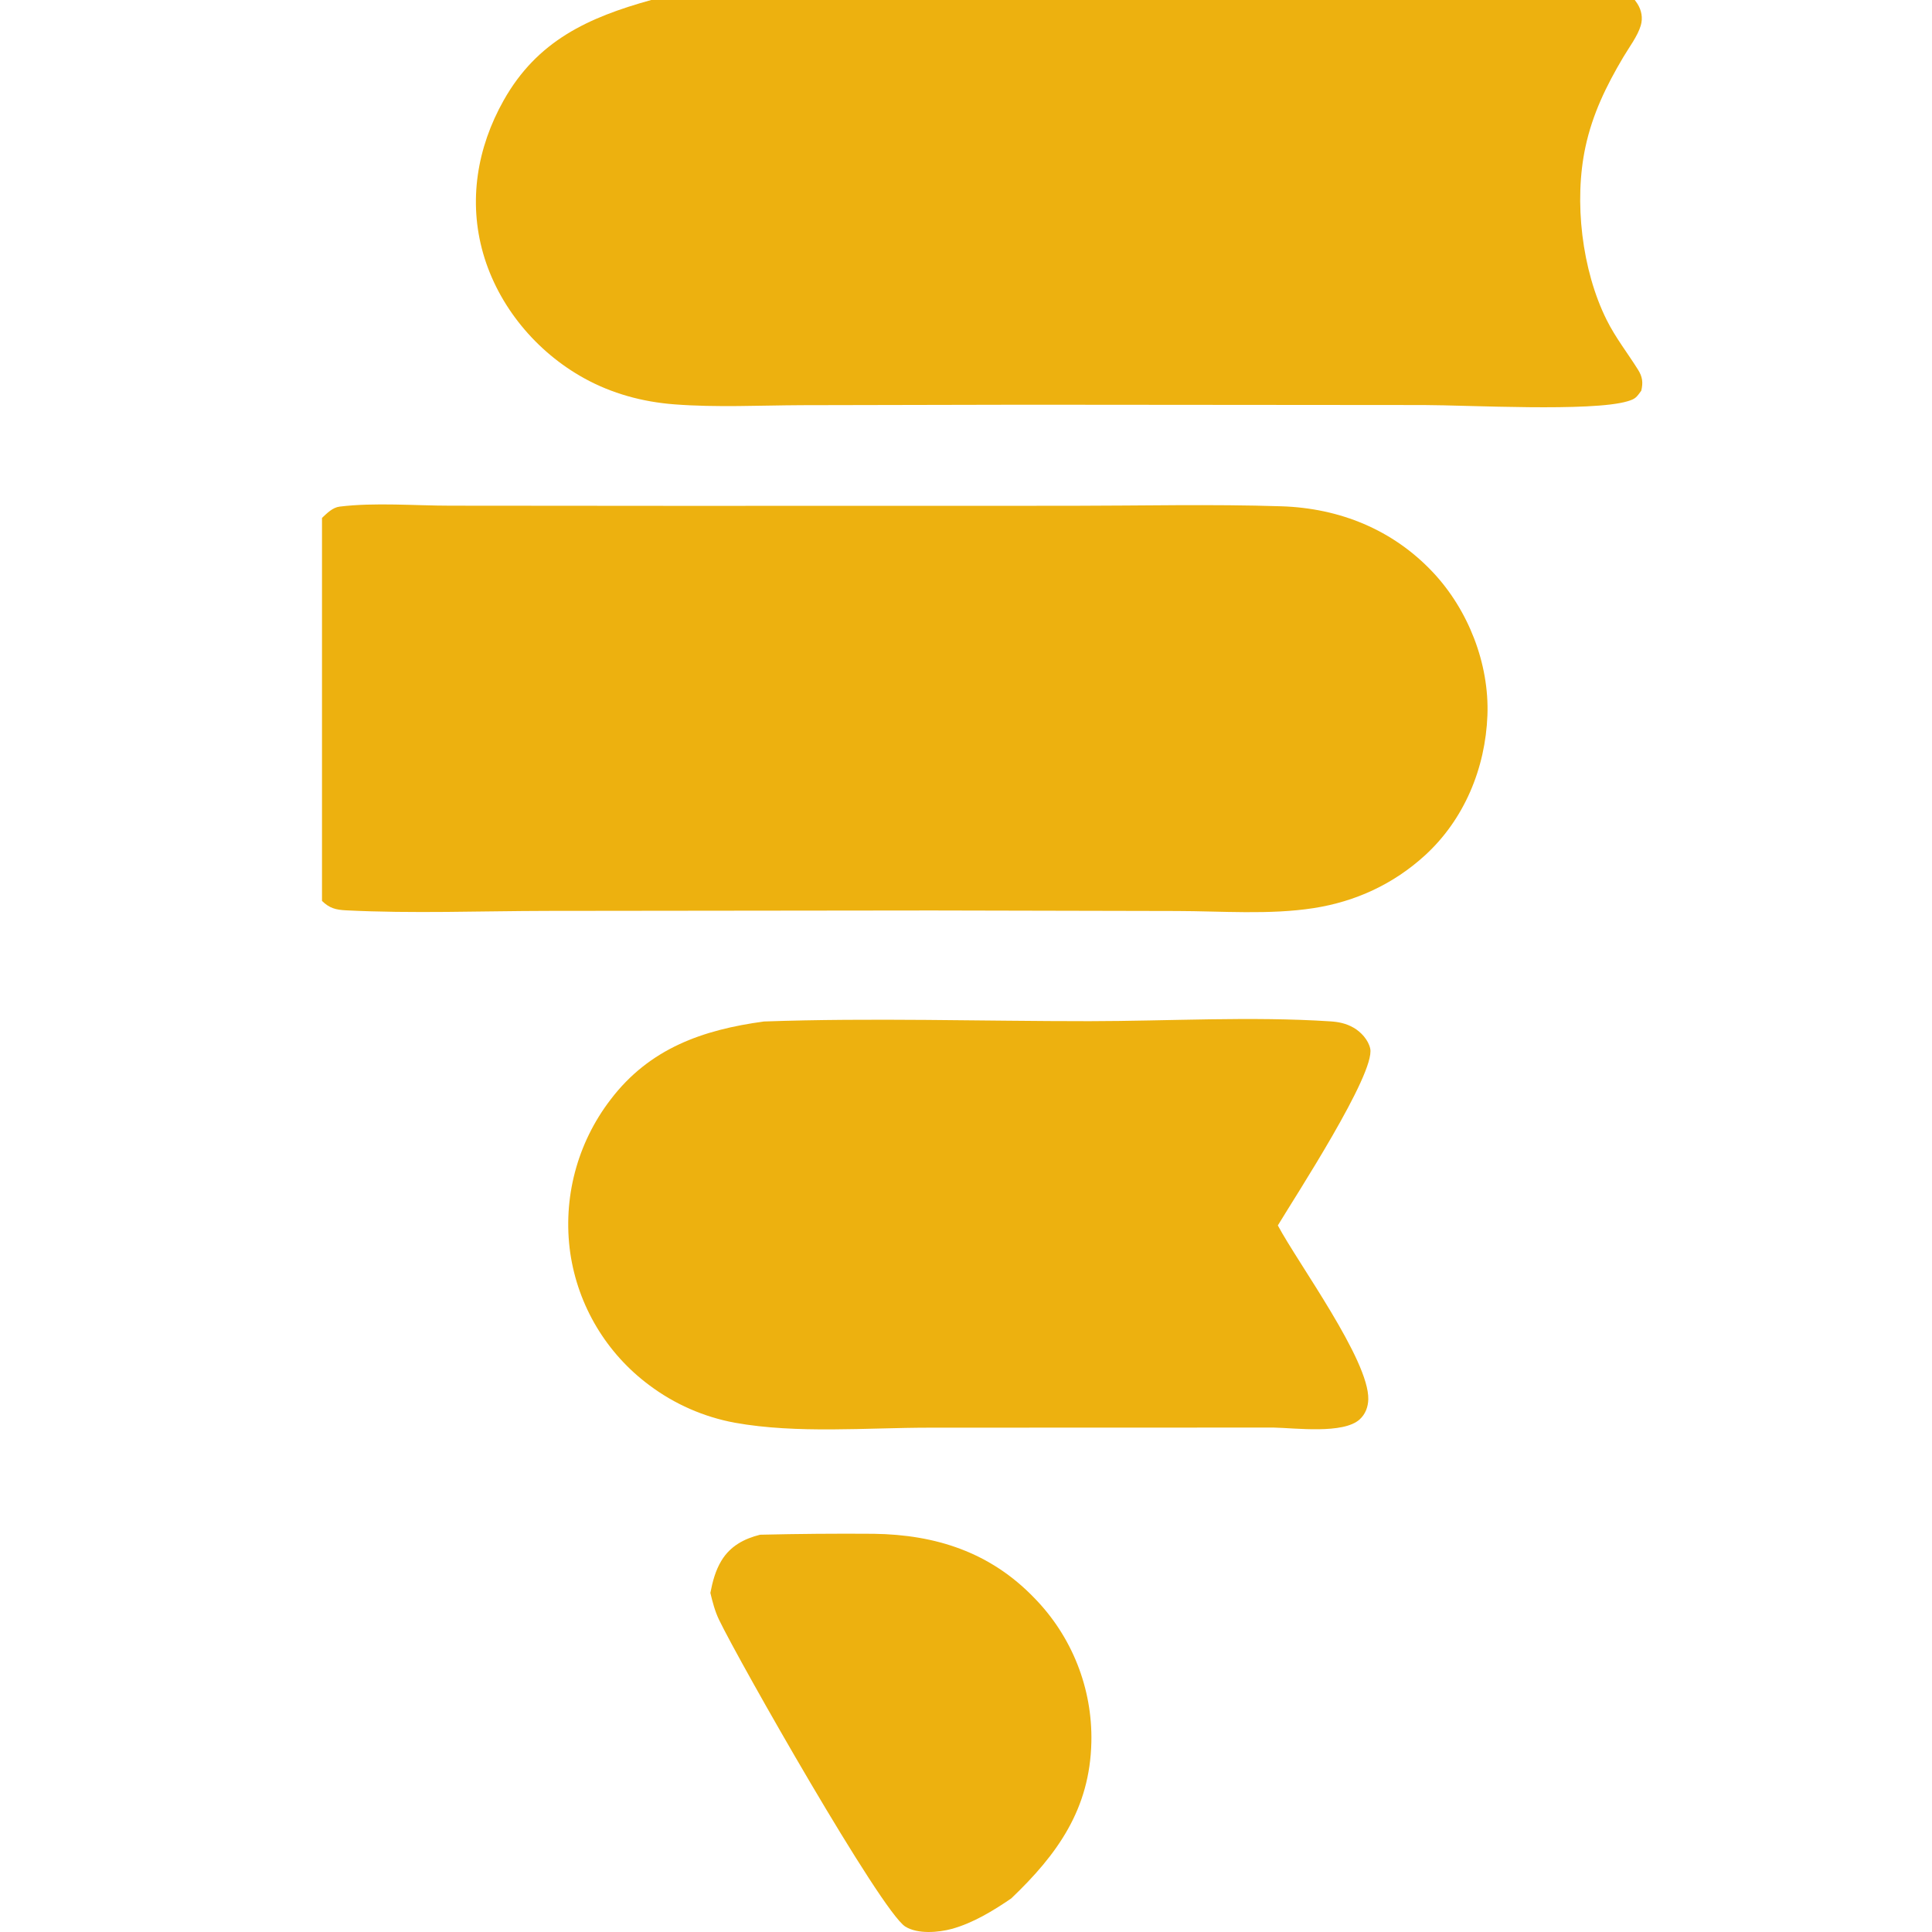
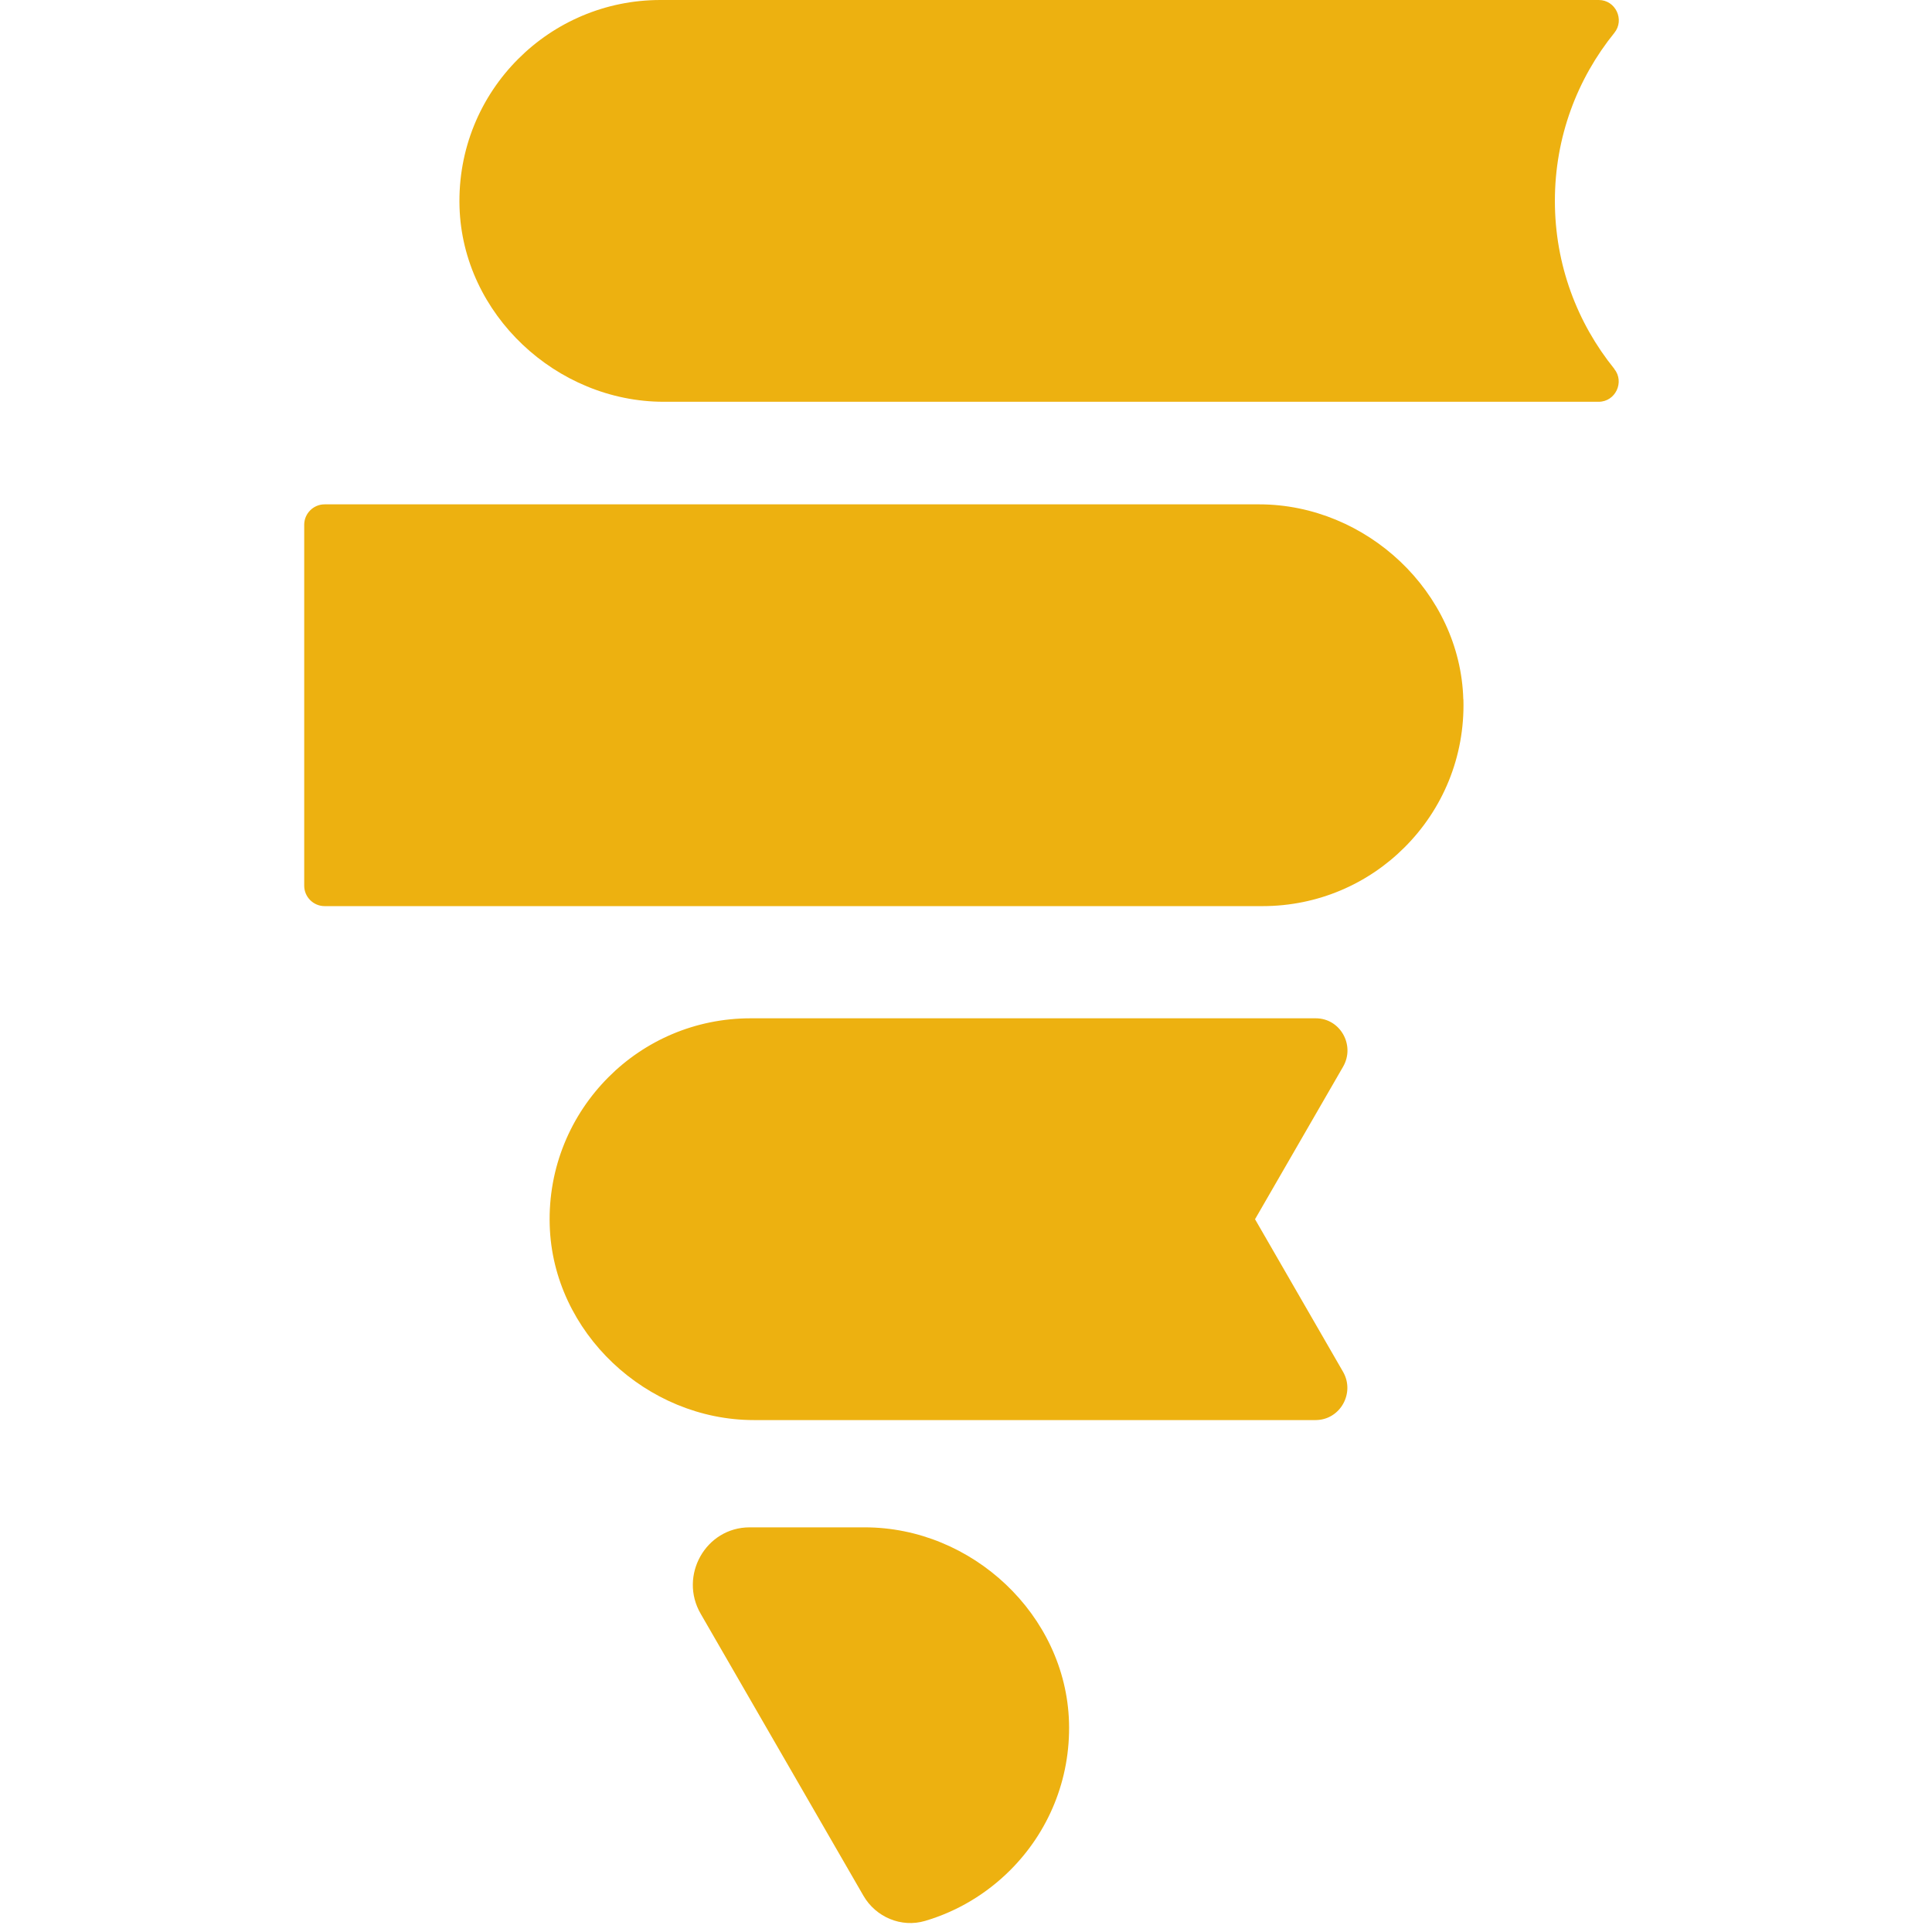
- <svg xmlns="http://www.w3.org/2000/svg" width="54" height="54" viewBox="0 0 54 54" fill="none">
-   <path d="M21.353 28.551C24.371 28.444 27.427 28.544 30.449 28.542C32.669 28.54 34.968 28.404 37.179 28.547C37.415 28.562 37.622 28.604 37.831 28.723C38.039 28.841 38.246 29.067 38.298 29.308C38.448 30.003 36.198 33.449 35.716 34.251C36.277 35.306 38.27 38.015 38.244 39.11C38.239 39.324 38.165 39.524 38.005 39.671C37.55 40.09 36.204 39.913 35.601 39.901L25.989 39.904C24.225 39.904 22.276 40.078 20.541 39.766C19.674 39.606 18.856 39.248 18.151 38.719C16.951 37.829 16.155 36.499 15.939 35.022C15.722 33.498 16.129 31.952 17.067 30.732C18.154 29.303 19.639 28.783 21.353 28.551Z" fill="#EDB10F" />
-   <path d="M21.245 42.896C22.304 42.871 23.363 42.862 24.422 42.87C26.157 42.894 27.677 43.386 28.904 44.658C29.96 45.733 30.538 47.189 30.504 48.696C30.462 50.564 29.558 51.828 28.264 53.062C27.761 53.406 27.196 53.75 26.604 53.913C26.23 54.015 25.649 54.064 25.304 53.849C24.629 53.428 20.655 46.436 20.095 45.268C19.983 45.034 19.915 44.774 19.855 44.522C19.917 44.203 19.996 43.898 20.166 43.618C20.413 43.212 20.799 43.007 21.245 42.896Z" fill="#EDB10F" />
-   <path d="M9 14.476C9.14 14.345 9.296 14.184 9.493 14.16C10.48 14.039 11.595 14.134 12.593 14.134L18.961 14.139L29.924 14.137C31.884 14.136 33.859 14.088 35.818 14.151C37.439 14.203 38.925 14.799 40.051 15.996C41.038 17.046 41.628 18.549 41.574 19.993C41.518 21.472 40.927 22.904 39.828 23.908C38.949 24.71 37.89 25.2 36.717 25.382C35.484 25.574 34.133 25.465 32.883 25.463L26.049 25.448L15.29 25.46C13.424 25.463 11.53 25.538 9.669 25.444C9.386 25.43 9.207 25.384 9 25.181V14.476Z" fill="#EDB10F" />
-   <path d="M18.201 0H45.693C45.718 0.033 45.742 0.066 45.764 0.101C45.883 0.288 45.922 0.503 45.86 0.713C45.773 1.009 45.528 1.332 45.37 1.599C44.895 2.402 44.513 3.183 44.314 4.106C43.986 5.629 44.215 7.554 44.906 8.941C45.153 9.437 45.489 9.864 45.782 10.331C45.909 10.533 45.928 10.692 45.874 10.921C45.74 11.103 45.715 11.15 45.489 11.216C44.482 11.514 41.029 11.323 39.796 11.321L28.637 11.312L22.416 11.325C21.235 11.33 20.017 11.393 18.84 11.301C17.959 11.233 17.104 11.001 16.329 10.573C14.988 9.833 13.929 8.561 13.505 7.086C13.086 5.624 13.333 4.129 14.076 2.808C15.015 1.137 16.44 0.489 18.201 0Z" fill="#EDB10F" />
+ <svg xmlns="http://www.w3.org/2000/svg" viewBox="0 0 181 181">
+   <path fill="#edb110" d="M151.23 34.56c.99 1.22.12 3.08-1.46 3.08H62.18c-10.05 0-18.83-8.2-19.13-18.25-.16-5.42 1.97-10.35 5.51-13.88 3.4-3.4 8.11-5.51 13.31-5.51H149.78c1.58 0 2.45 1.86 1.46 3.08-3.48 4.3-5.57 9.77-5.57 15.74s2.09 11.44 5.57 15.74M137.1 65.53c.15 5.42-1.98 10.33-5.51 13.85-3.4 3.41-8.11 5.51-13.31 5.51H30.41c-1.05 0-1.91-.86-1.91-1.91V49.16c0-1.05.86-1.91 1.91-1.91h87.55c10.06 0 18.85 8.22 19.13 18.27m-19.52 48.69 8.25 14.3c1.15 1.99-.26 4.52-2.56 4.53h-52.63c-10.05 0-18.84-8.21-19.13-18.26-.16-5.42 1.98-10.34 5.51-13.87 3.4-3.41 8.11-5.51 13.31-5.51h52.95c2.3 0 3.71 2.53 2.56 4.53l-8.25 14.29zM100.15 161.33c.16 5.42-1.97 10.35-5.51 13.88-2.19 2.19-4.92 3.85-7.97 4.75-2.23.66-4.62-.35-5.78-2.36l-15.25-26.42c-2.06-3.56.47-8.08 4.58-8.09H81.02c10.05 0 18.83 8.2 19.13 18.25" />
</svg>
